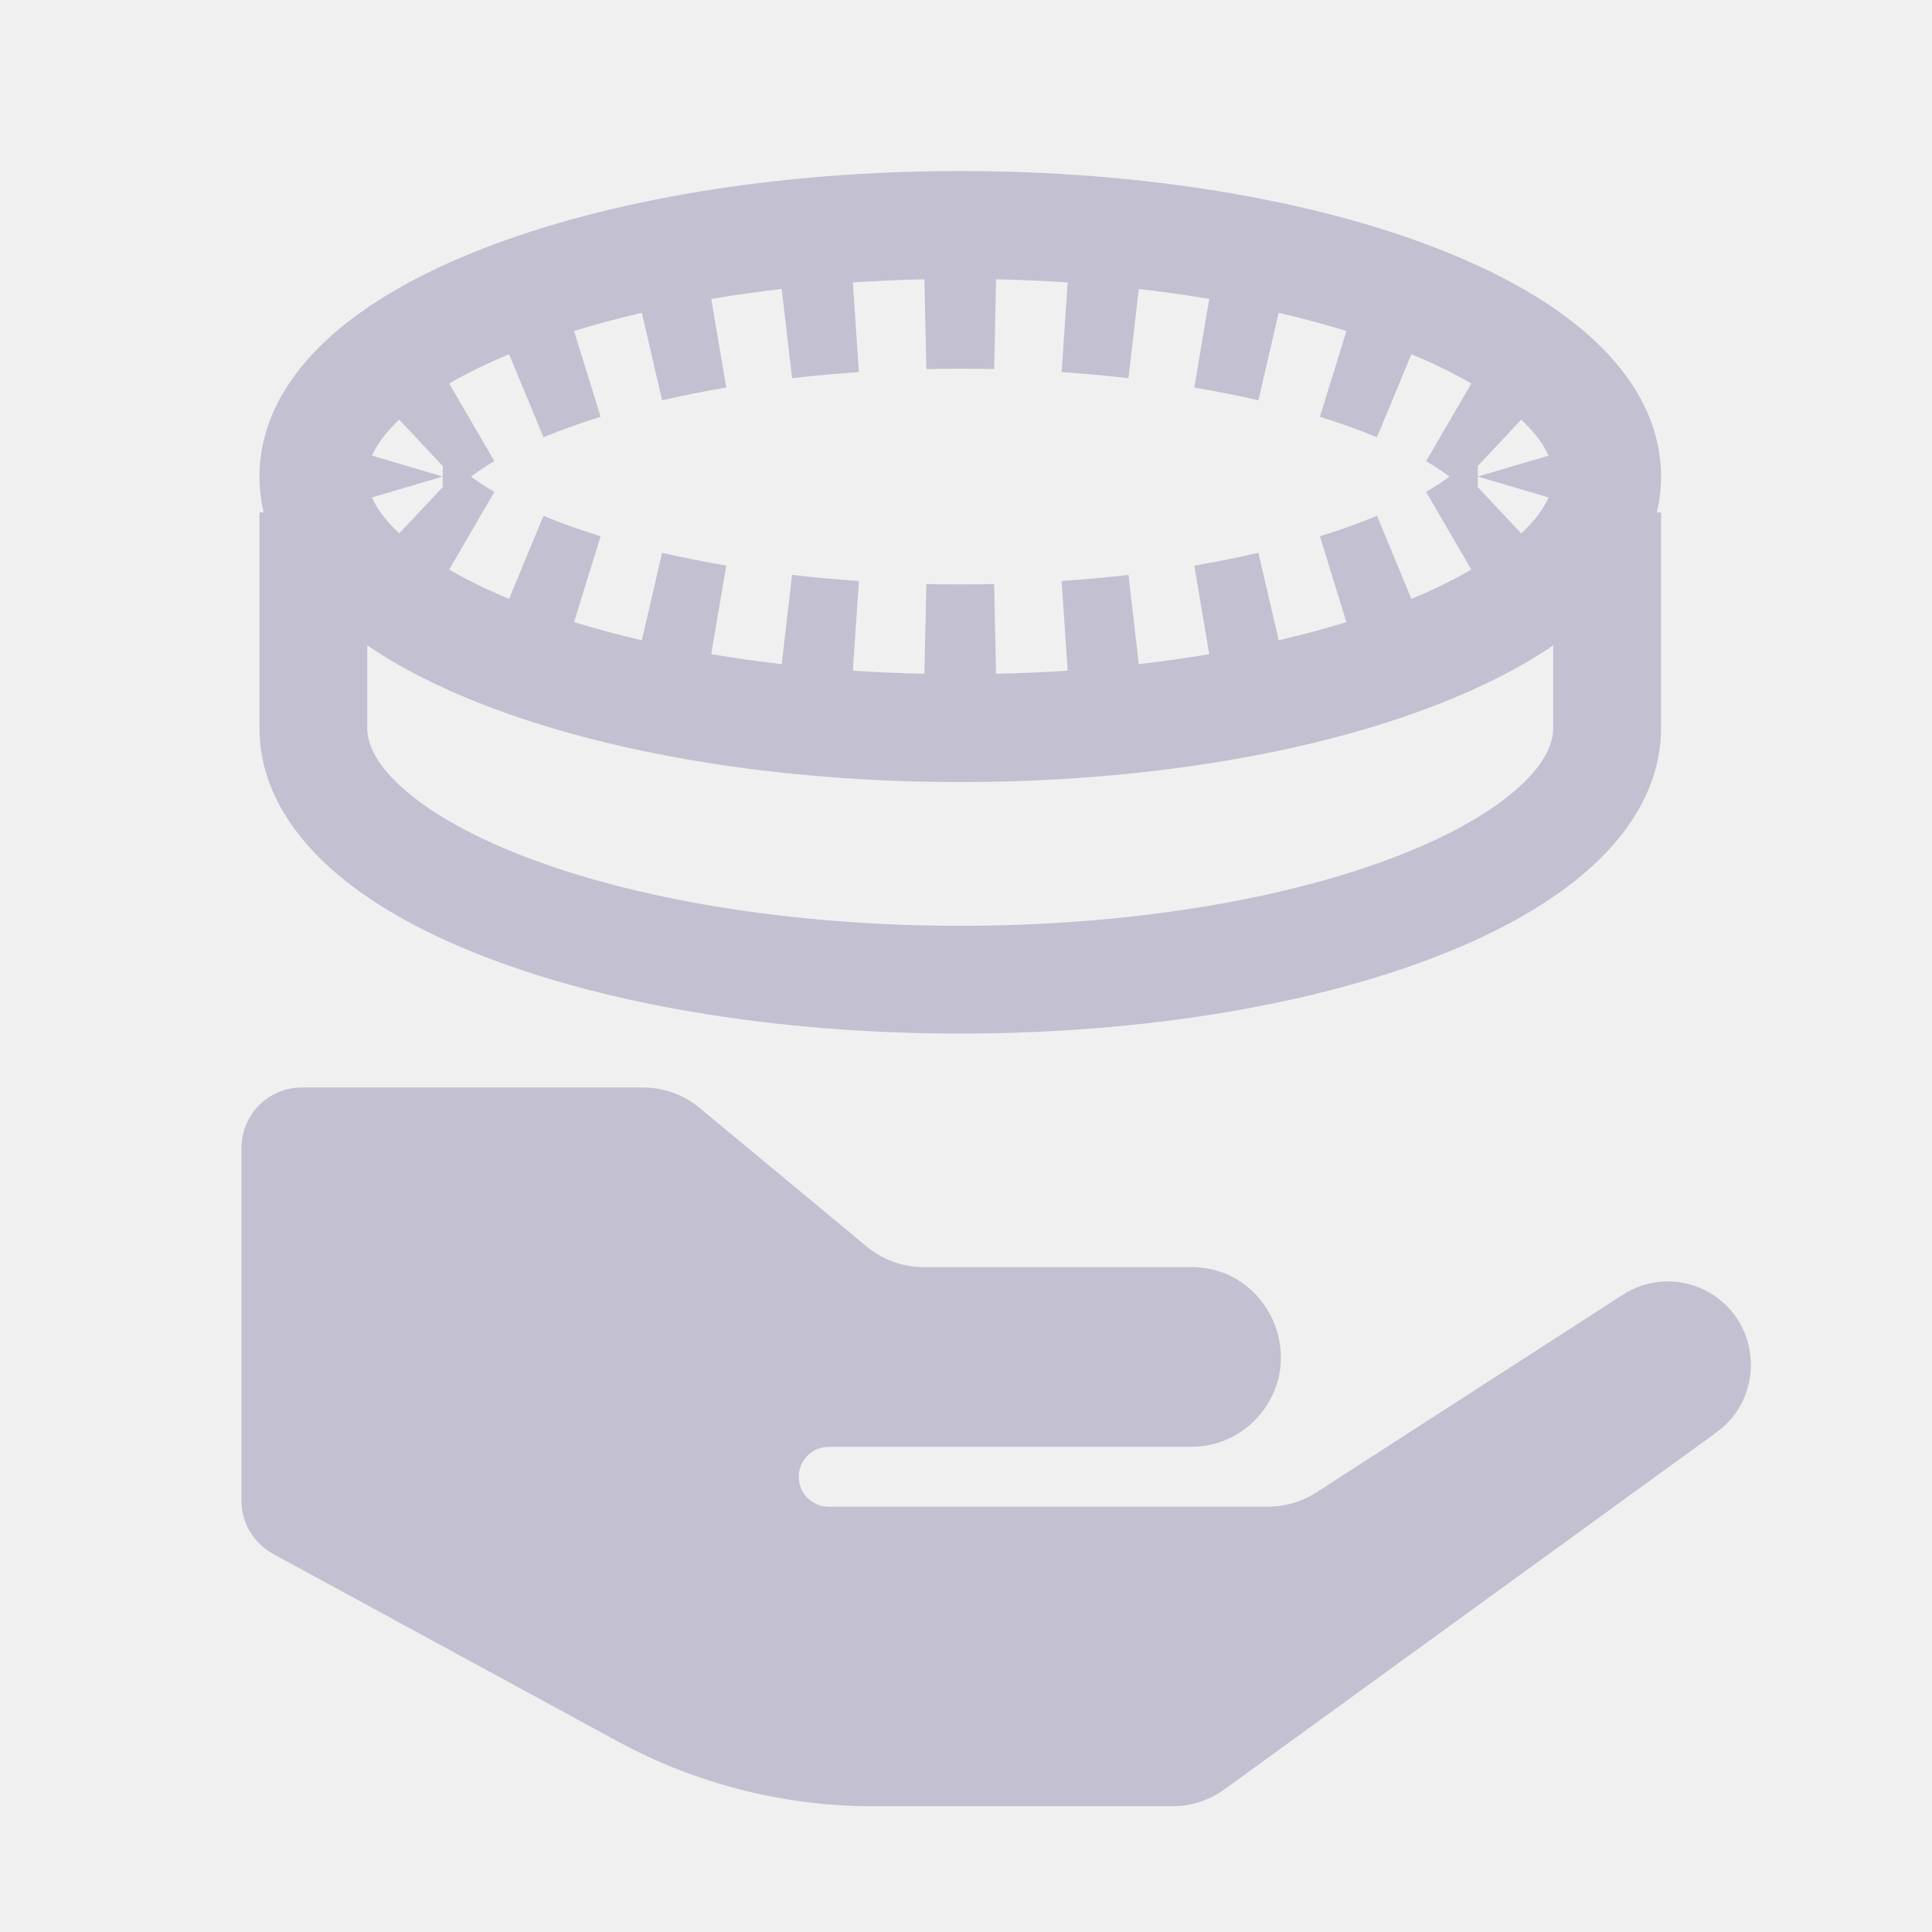
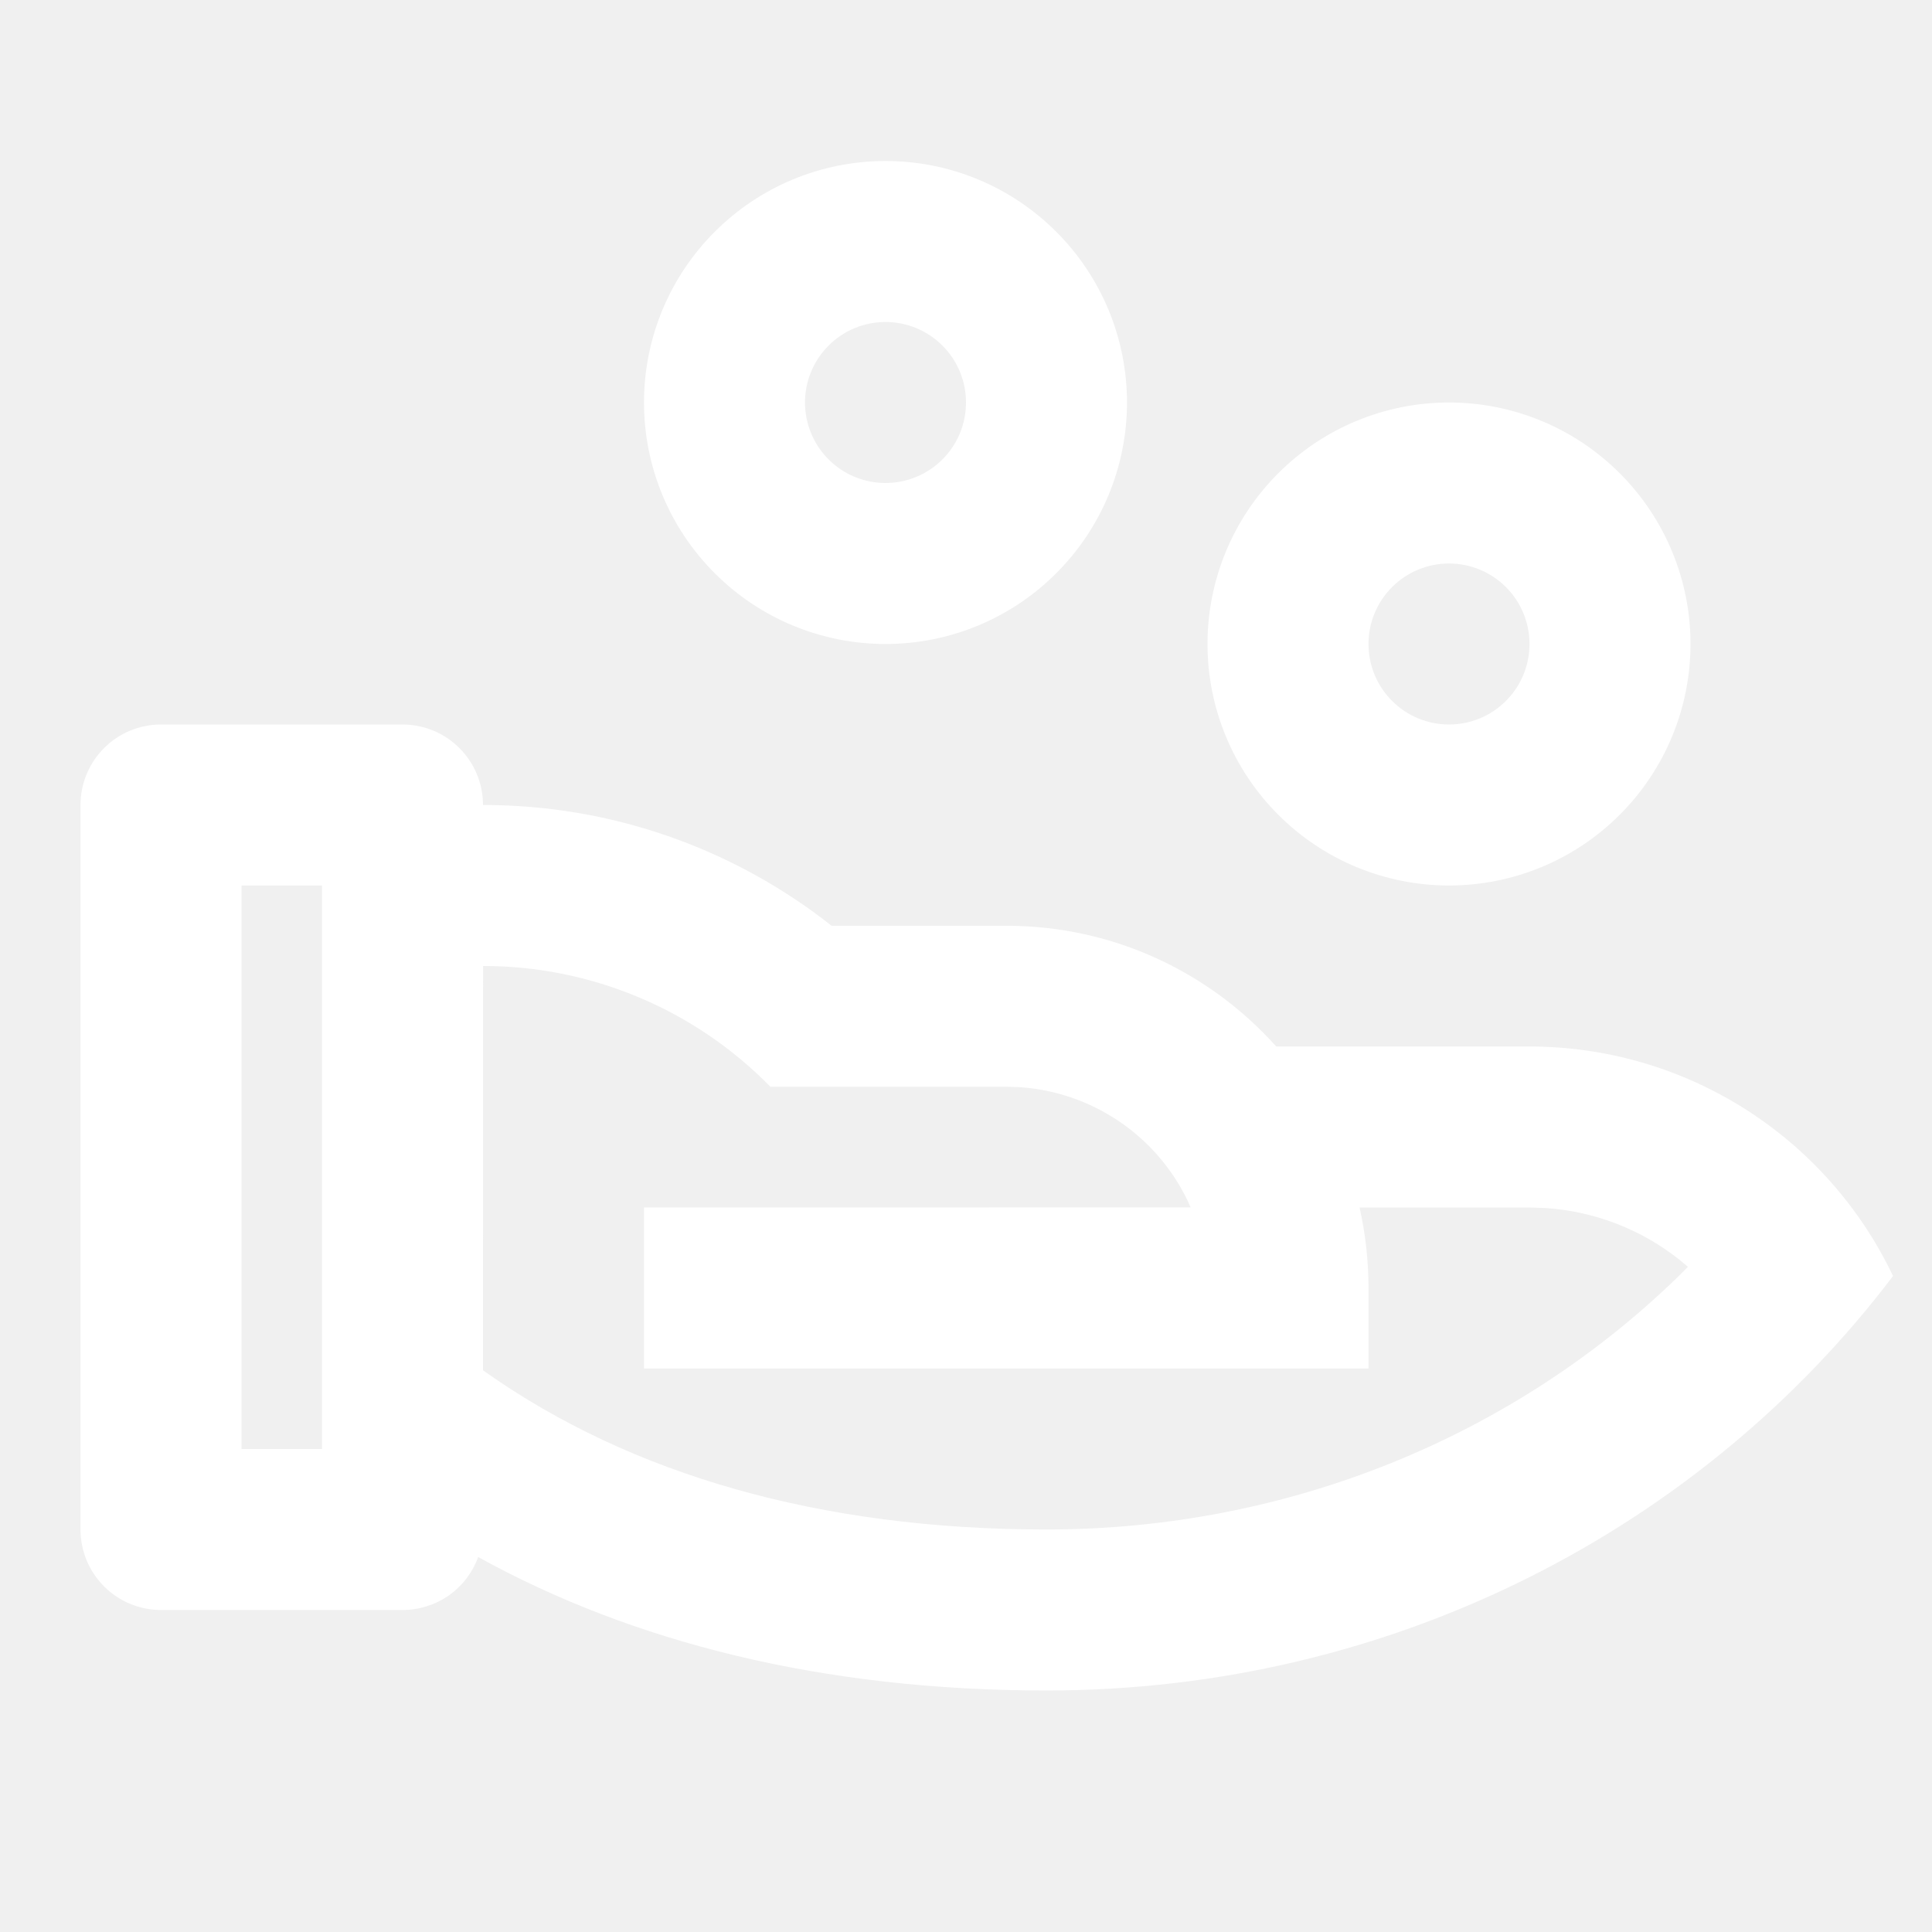
- <svg xmlns="http://www.w3.org/2000/svg" width="32" height="32" viewBox="0 0 32 32" fill="none">
-   <path fill-rule="evenodd" clip-rule="evenodd" d="M6.161 7.547C6.237 7.373 6.376 7.173 6.612 6.951L7.333 7.719V7.739V7.893L6.161 7.547ZM7.333 7.893V8.047V8.068L6.612 8.835C6.376 8.613 6.237 8.414 6.161 8.239L7.333 7.893ZM8.432 9.919C8.058 9.764 7.727 9.601 7.44 9.434L8.188 8.148C8.03 8.055 7.902 7.97 7.802 7.893C7.857 7.851 7.921 7.806 7.993 7.759C8.052 7.72 8.117 7.68 8.188 7.638L7.44 6.352C7.727 6.185 8.058 6.022 8.432 5.867L9.002 7.242C9.285 7.125 9.601 7.011 9.948 6.904L9.508 5.482C9.862 5.373 10.237 5.272 10.631 5.181L10.966 6.63C11.304 6.552 11.659 6.481 12.029 6.419L11.78 4.951C12.157 4.887 12.547 4.832 12.948 4.786L13.119 6.264C13.478 6.222 13.848 6.189 14.226 6.163L14.126 4.678C14.513 4.652 14.909 4.635 15.311 4.626L15.344 6.113C15.529 6.109 15.716 6.107 15.905 6.107C16.093 6.107 16.28 6.109 16.466 6.113L16.498 4.626C16.901 4.635 17.296 4.652 17.684 4.678L17.584 6.163C17.962 6.189 18.331 6.222 18.691 6.264L18.862 4.786C19.263 4.832 19.652 4.887 20.029 4.951L19.781 6.419C19.985 6.453 20.184 6.49 20.378 6.53C20.537 6.562 20.692 6.595 20.843 6.63L21.179 5.181C21.572 5.272 21.947 5.373 22.301 5.482L21.862 6.904C22.209 7.011 22.524 7.125 22.807 7.242L23.377 5.867C23.752 6.022 24.083 6.185 24.37 6.352L23.621 7.638C23.732 7.703 23.827 7.764 23.909 7.821C23.944 7.846 23.977 7.87 24.008 7.893C23.955 7.933 23.895 7.976 23.828 8.02C23.786 8.048 23.741 8.076 23.693 8.105L23.662 8.124L23.621 8.148L24.37 9.434C24.083 9.601 23.752 9.764 23.377 9.919L22.807 8.544C22.524 8.662 22.209 8.775 21.862 8.882L22.301 10.304C21.947 10.413 21.572 10.514 21.179 10.605L20.843 9.156C20.506 9.234 20.151 9.305 19.781 9.368L20.029 10.835C19.652 10.899 19.263 10.954 18.862 11L18.691 9.522C18.331 9.564 17.962 9.598 17.584 9.623L17.684 11.108C17.296 11.134 16.901 11.152 16.498 11.16L16.466 9.673C16.28 9.677 16.093 9.679 15.905 9.679C15.716 9.679 15.529 9.677 15.344 9.673L15.311 11.16C14.909 11.152 14.513 11.134 14.126 11.108L14.226 9.623C14.124 9.616 14.023 9.609 13.923 9.601C13.818 9.592 13.713 9.583 13.61 9.574C13.444 9.558 13.28 9.541 13.119 9.522L12.948 11C12.547 10.954 12.157 10.899 11.78 10.835L12.029 9.368C11.659 9.305 11.304 9.234 10.966 9.156L10.631 10.605C10.237 10.514 9.862 10.413 9.508 10.304L9.948 8.882C9.601 8.775 9.285 8.662 9.002 8.544L8.432 9.919ZM24.476 7.718L25.197 6.951C25.433 7.173 25.573 7.373 25.649 7.547L24.476 7.893V7.718ZM24.476 7.893L25.649 8.239C25.573 8.414 25.433 8.613 25.197 8.835L24.476 8.068V7.893ZM8.005 4.115C10.071 3.311 12.864 2.833 15.905 2.833C18.945 2.833 21.739 3.311 23.805 4.115C24.835 4.515 25.729 5.014 26.381 5.614C27.034 6.214 27.512 6.983 27.512 7.893C27.512 8.099 27.488 8.297 27.442 8.488H27.512V12.06C27.512 12.969 27.034 13.738 26.381 14.339C25.729 14.938 24.835 15.438 23.805 15.838C21.739 16.642 18.945 17.119 15.905 17.119C12.864 17.119 10.071 16.642 8.005 15.838C6.975 15.438 6.08 14.938 5.428 14.339C4.775 13.738 4.298 12.969 4.298 12.06V8.488H4.367C4.322 8.297 4.298 8.099 4.298 7.893C4.298 6.983 4.775 6.214 5.428 5.614C6.08 5.014 6.975 4.515 8.005 4.115ZM6.083 10.689V12.06C6.083 12.301 6.205 12.628 6.637 13.024C7.069 13.422 7.743 13.82 8.652 14.174C10.464 14.879 13.028 15.334 15.905 15.334C18.782 15.334 21.345 14.879 23.157 14.174C24.066 13.82 24.741 13.422 25.173 13.024C25.604 12.628 25.726 12.301 25.726 12.06V10.689C25.176 11.065 24.523 11.392 23.805 11.671C21.739 12.475 18.945 12.953 15.905 12.953C12.864 12.953 10.071 12.475 8.005 11.671C7.286 11.392 6.634 11.065 6.083 10.689ZM5 18.012H10.646C10.991 18.012 11.324 18.132 11.589 18.352L14.357 20.648C14.623 20.868 14.956 20.988 15.3 20.988H19.732C21 20.988 21.682 22.486 20.852 23.45C20.57 23.777 20.162 23.964 19.732 23.964H13.724C13.451 23.964 13.23 24.186 13.23 24.46C13.23 24.734 13.451 24.956 13.724 24.956H21C21.283 24.956 21.561 24.875 21.8 24.721L26.882 21.443C27.315 21.164 27.867 21.151 28.313 21.409C29.176 21.91 29.238 23.139 28.43 23.725L20.284 29.635C20.032 29.818 19.728 29.917 19.417 29.917H14.457C12.979 29.917 11.524 29.546 10.224 28.839L4.522 25.737C4.2 25.561 4 25.224 4 24.858V19.012C4 18.46 4.448 18.012 5 18.012Z" fill="#C2C0D1" />
+ <svg xmlns="http://www.w3.org/2000/svg" width="24" height="24" viewBox="0 0 24 24" fill="none">
+   <path d="M5 9C5.265 9 5.52 9.105 5.707 9.293C5.895 9.48 6 9.735 6 10C7.571 9.998 9.097 10.526 10.33 11.5H12.5C13.833 11.5 15.03 12.08 15.854 13H19C19.945 13 20.871 13.267 21.671 13.772C22.47 14.277 23.11 14.998 23.516 15.851C21.151 18.972 17.322 21 13 21C10.21 21 7.85 20.397 5.94 19.342C5.87 19.535 5.742 19.702 5.574 19.82C5.406 19.937 5.205 20 5 20H2C1.735 20 1.48 19.895 1.293 19.707C1.105 19.52 1 19.265 1 19V10C1 9.735 1.105 9.48 1.293 9.293C1.48 9.105 1.735 9 2 9H5ZM6.001 12L6 17.022L6.045 17.054C7.84 18.314 10.178 19 13 19C16.004 19 18.799 17.844 20.835 15.87L20.968 15.737L20.848 15.637C20.376 15.267 19.803 15.048 19.205 15.007L19 15H16.889C16.961 15.322 17 15.656 17 16V17H8V15L14.79 14.999L14.756 14.921C14.564 14.521 14.27 14.178 13.902 13.93C13.534 13.681 13.107 13.534 12.664 13.505L12.5 13.5H9.57C9.105 13.025 8.55 12.647 7.938 12.39C7.325 12.132 6.666 11.999 6.001 12ZM4 11H3V18H4V11ZM18 5C18.796 5 19.559 5.316 20.121 5.879C20.684 6.441 21 7.204 21 8C21 8.796 20.684 9.559 20.121 10.121C19.559 10.684 18.796 11 18 11C17.204 11 16.441 10.684 15.879 10.121C15.316 9.559 15 8.796 15 8C15 7.204 15.316 6.441 15.879 5.879C16.441 5.316 17.204 5 18 5ZM18 7C17.735 7 17.48 7.105 17.293 7.293C17.105 7.48 17 7.735 17 8C17 8.265 17.105 8.52 17.293 8.707C17.48 8.895 17.735 9 18 9C18.265 9 18.52 8.895 18.707 8.707C18.895 8.52 19 8.265 19 8C19 7.735 18.895 7.48 18.707 7.293C18.52 7.105 18.265 7 18 7ZM11 2C11.796 2 12.559 2.316 13.121 2.879C13.684 3.441 14 4.204 14 5C14 5.796 13.684 6.559 13.121 7.121C12.559 7.684 11.796 8 11 8C10.204 8 9.441 7.684 8.879 7.121C8.316 6.559 8 5.796 8 5C8 4.204 8.316 3.441 8.879 2.879C9.441 2.316 10.204 2 11 2ZM11 4C10.735 4 10.48 4.105 10.293 4.293C10.105 4.48 10 4.735 10 5C10 5.265 10.105 5.52 10.293 5.707C10.48 5.895 10.735 6 11 6C11.265 6 11.52 5.895 11.707 5.707C11.895 5.52 12 5.265 12 5C12 4.735 11.895 4.48 11.707 4.293C11.52 4.105 11.265 4 11 4Z" fill="white" />
</svg>
